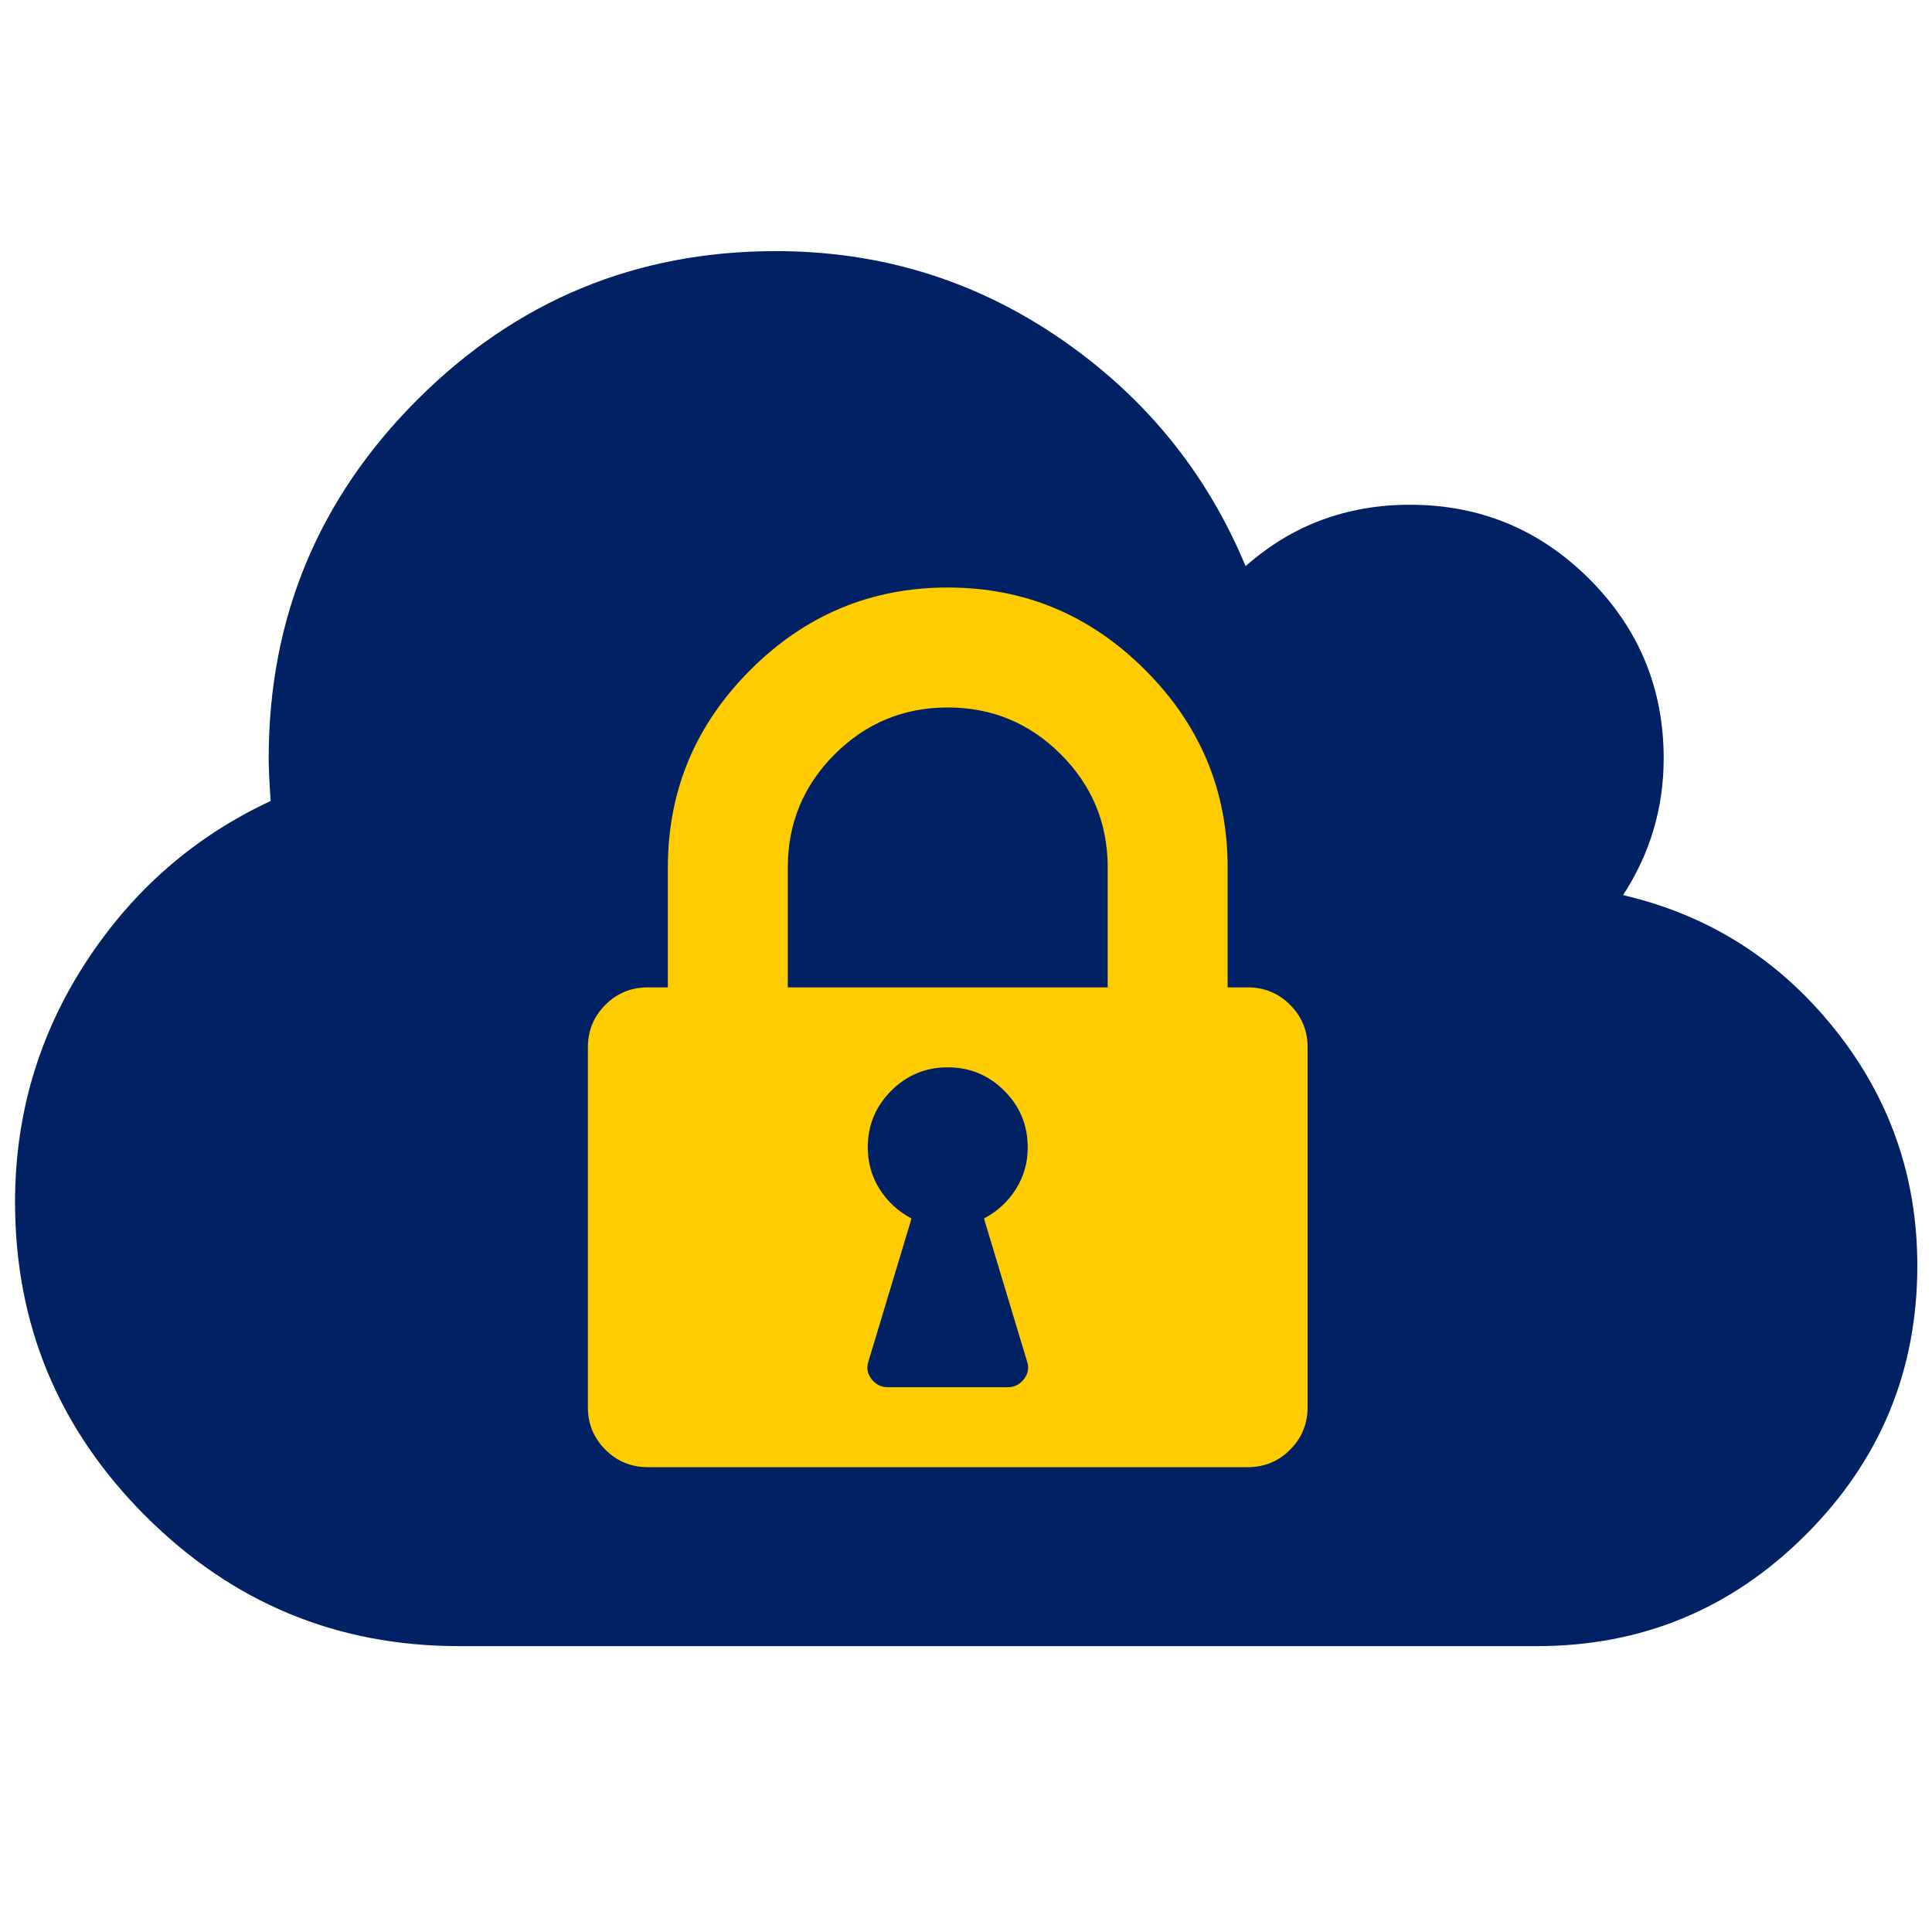
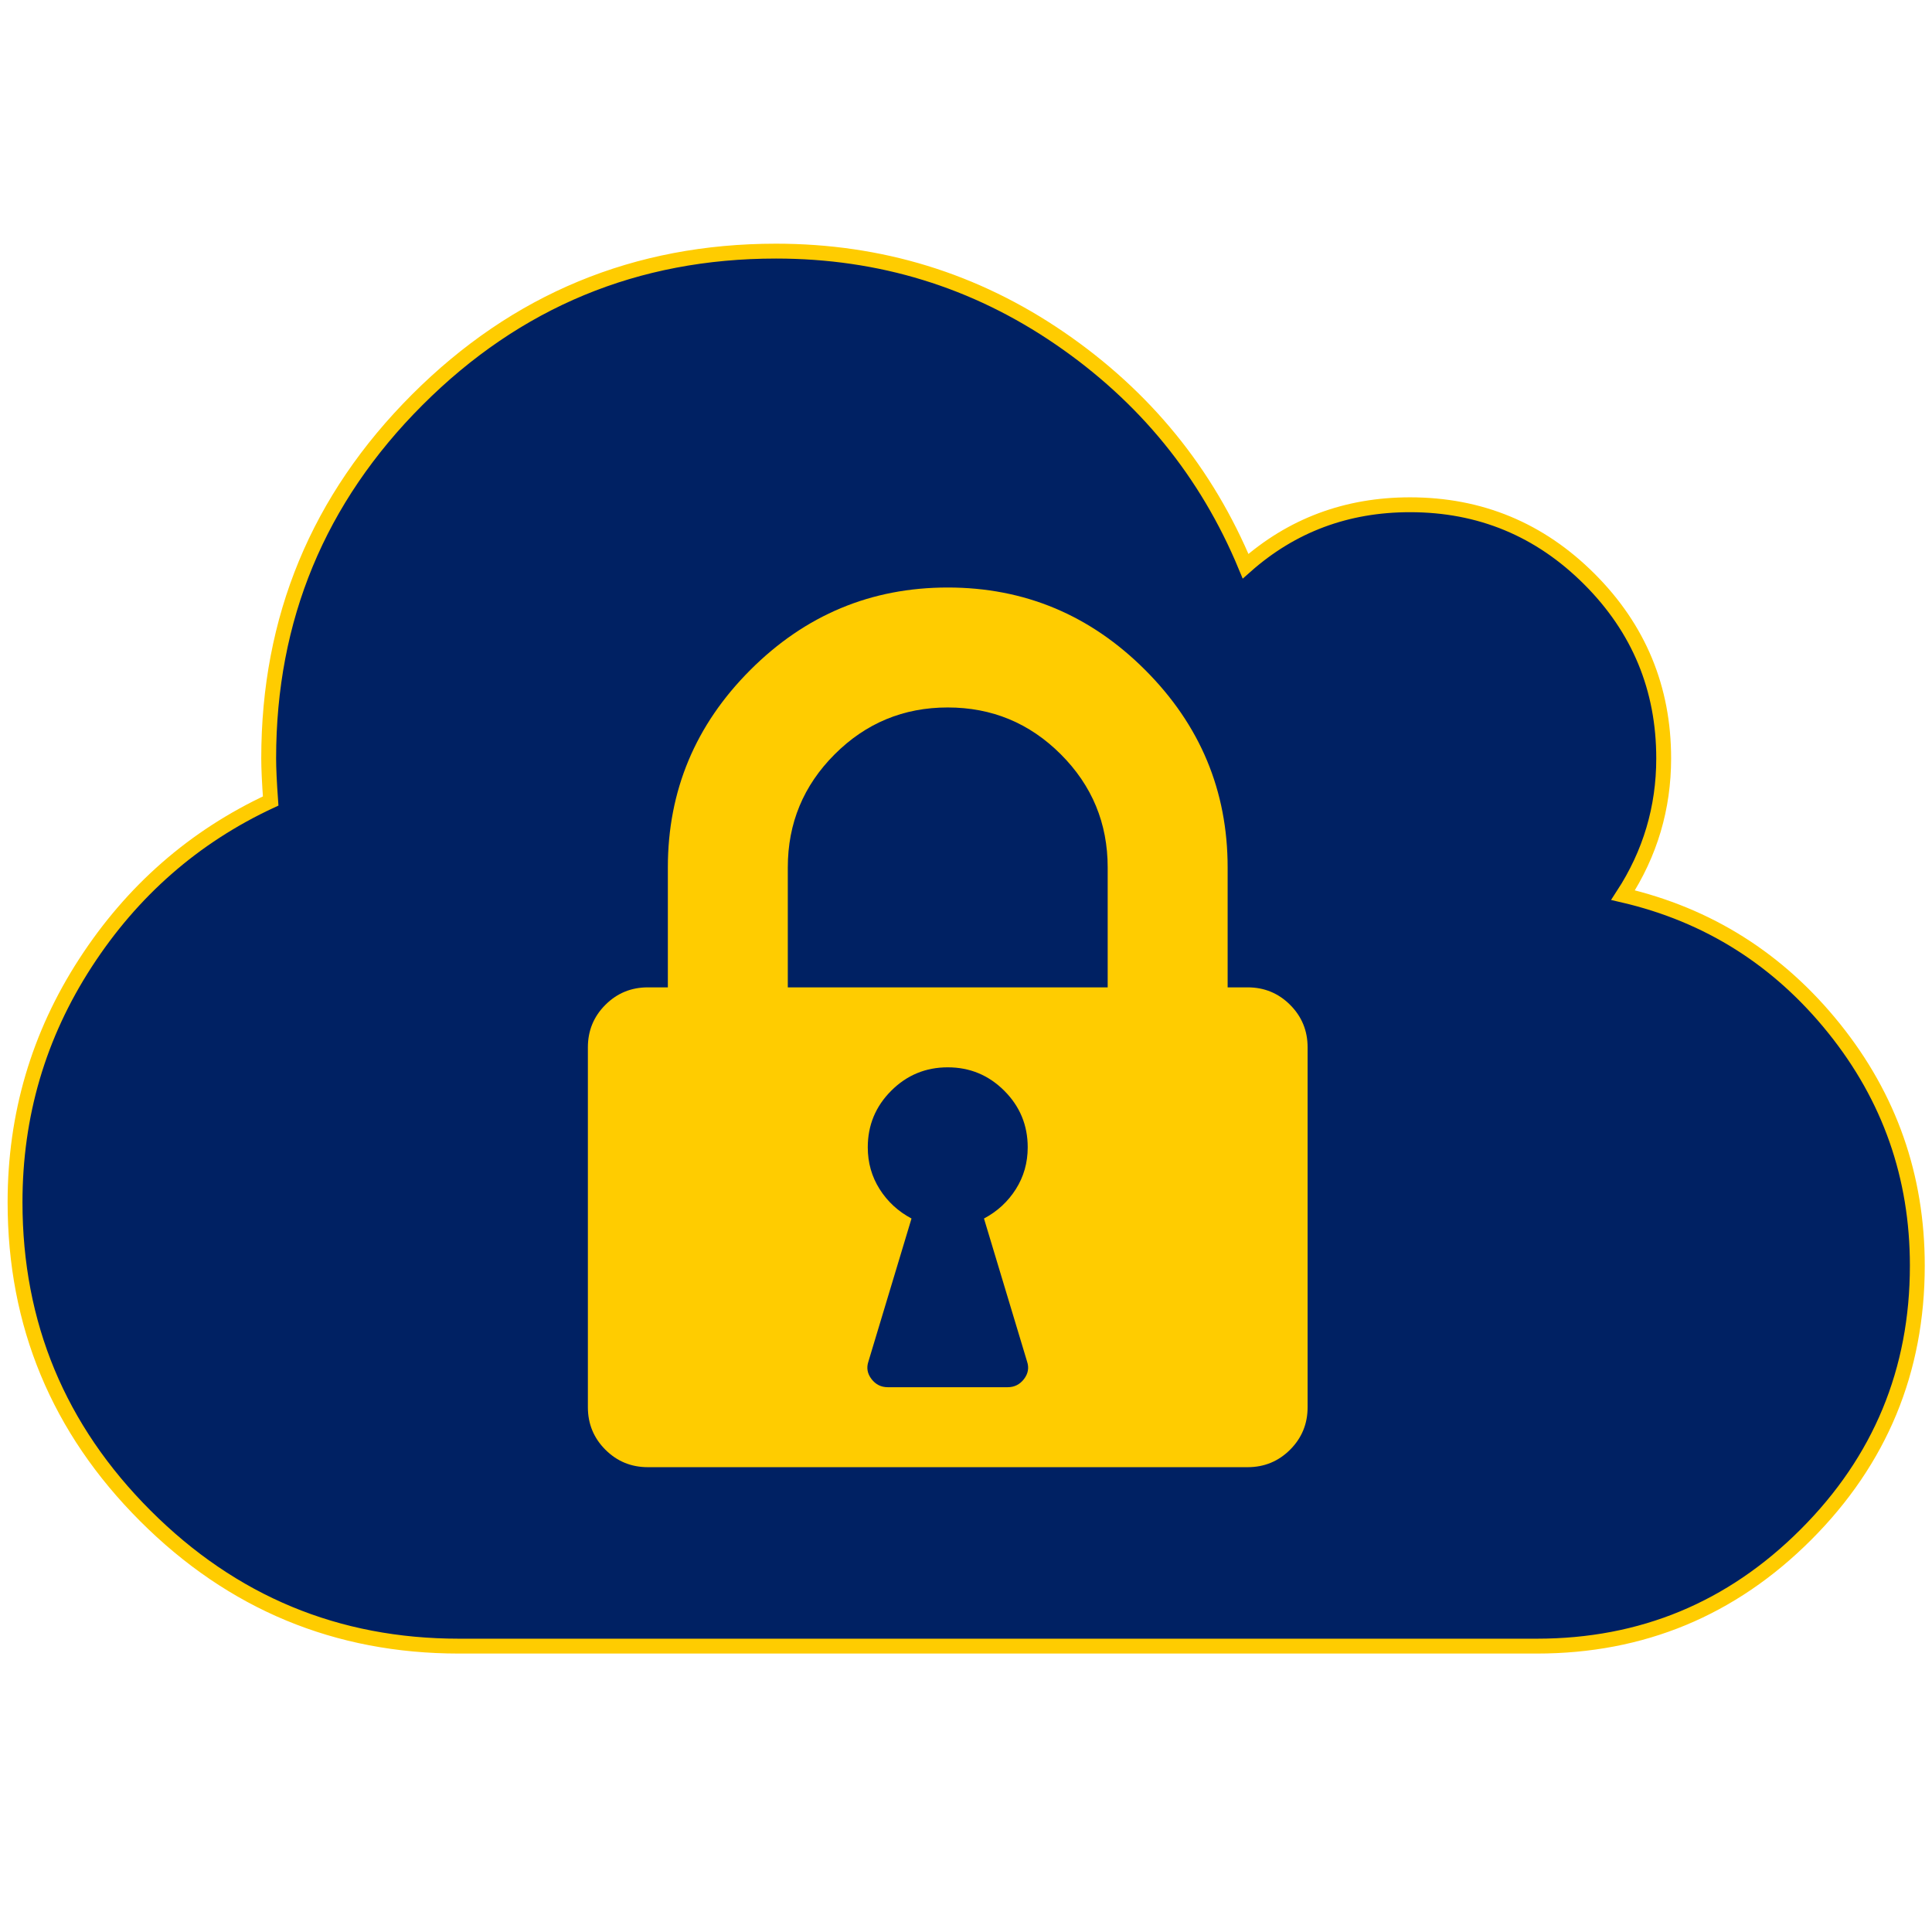
<svg xmlns="http://www.w3.org/2000/svg" viewBox="0 -256 1950 1950" id="svg2989" version="1.1" width="100%" height="100%">
  <defs id="defs2997" />
-   <g transform="matrix(1,0,0,-1,15.18644,1405.458)" id="g2991" style="fill:#002163;fill-opacity:1">
-     <path d="M 1920,384 Q 1920,225 1807.5,112.5 1695,0 1536,0 H 448 Q 263,0 131.5,131.5 0,263 0,448 0,580 71,689.5 142,799 258,853 q -2,28 -2,43 0,212 150,362 150,150 362,150 158,0 286.5,-88 128.5,-88 187.5,-230 70,62 166,62 106,0 181,-75 75,-75 75,-181 0,-75 -41,-138 129,-30 213,-134.5 84,-104.5 84,-239.5 z" id="path2993" style="fill:#002163;fill-opacity:1" />
+   <g transform="matrix(1,0,0,-1,15.18644,1405.458)" id="g2991" style="fill:#002163;fill-opacity:1;stroke-width:15;stroke-miterlimit:4;stroke-dasharray:none;stroke:#ffcc00;stroke-opacity:1">
+     <path d="M 1920,384 Q 1920,225 1807.5,112.5 1695,0 1536,0 H 448 Q 263,0 131.5,131.5 0,263 0,448 0,580 71,689.5 142,799 258,853 q -2,28 -2,43 0,212 150,362 150,150 362,150 158,0 286.5,-88 128.5,-88 187.5,-230 70,62 166,62 106,0 181,-75 75,-75 75,-181 0,-75 -41,-138 129,-30 213,-134.5 84,-104.5 84,-239.5 z" id="path2993" style="fill:#002163;fill-opacity:1;stroke-width:15;stroke-miterlimit:4;stroke-dasharray:none;stroke:#ffcc00;stroke-opacity:1" />
  </g>
  <g transform="matrix(0.6305855,0,0,-0.6305855,593.3559,1224.847)" id="g2991-3" style="fill:#ffcc00">
    <path d="m 704,512 q 0,53 -37.5,90.5 Q 629,640 576,640 523,640 485.5,602.5 448,565 448,512 q 0,-37 19,-67 19,-30 51,-47 L 449,169 q -5,-15 5,-28 10,-13 26,-13 h 192 q 16,0 26,13 10,13 5,28 l -69,229 q 32,17 51,47 19,30 19,67 z M 320,768 h 512 v 192 q 0,106 -75,181 -75,75 -181,75 -106,0 -181,-75 -75,-75 -75,-181 V 768 z m 832,-96 V 96 Q 1152,56 1124,28 1096,0 1056,0 H 96 Q 56,0 28,28 0,56 0,96 v 576 q 0,40 28,68 28,28 68,28 h 32 v 192 q 0,184 132,316 132,132 316,132 184,0 316,-132 132,-132 132,-316 V 768 h 32 q 40,0 68,-28 28,-28 28,-68 z" id="path2993-9" style="fill:#ffcc00" />
  </g>
</svg>
